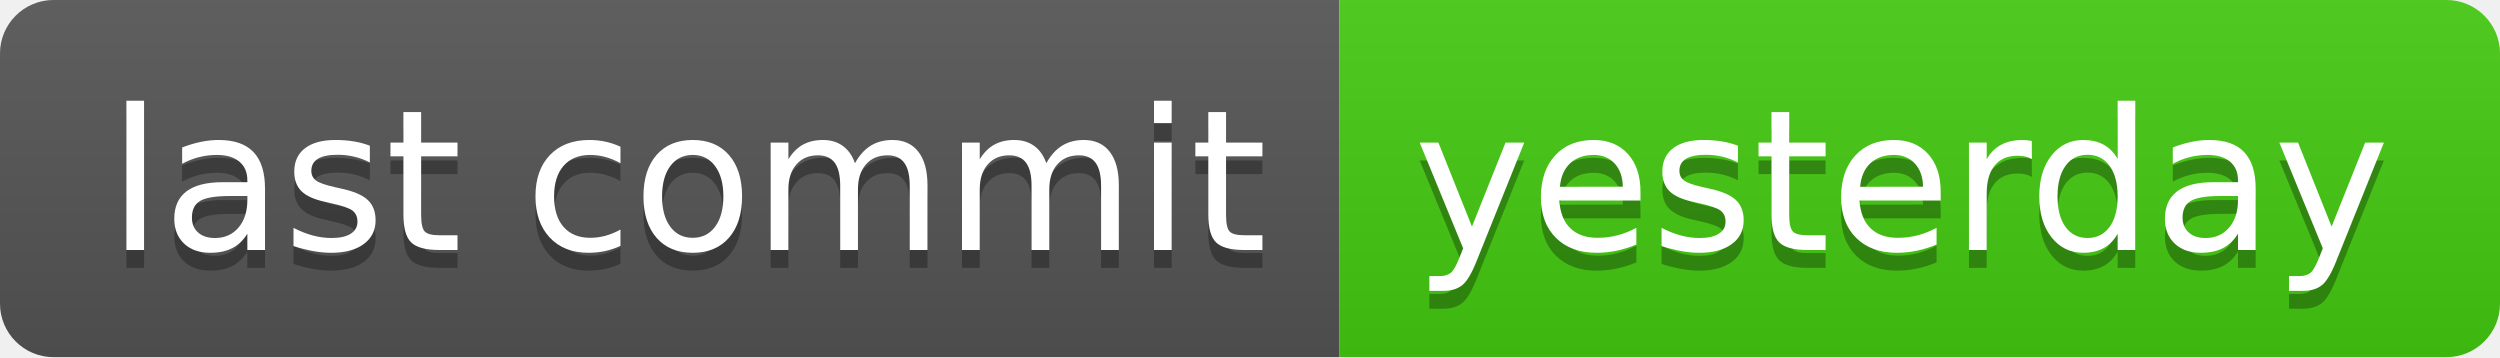
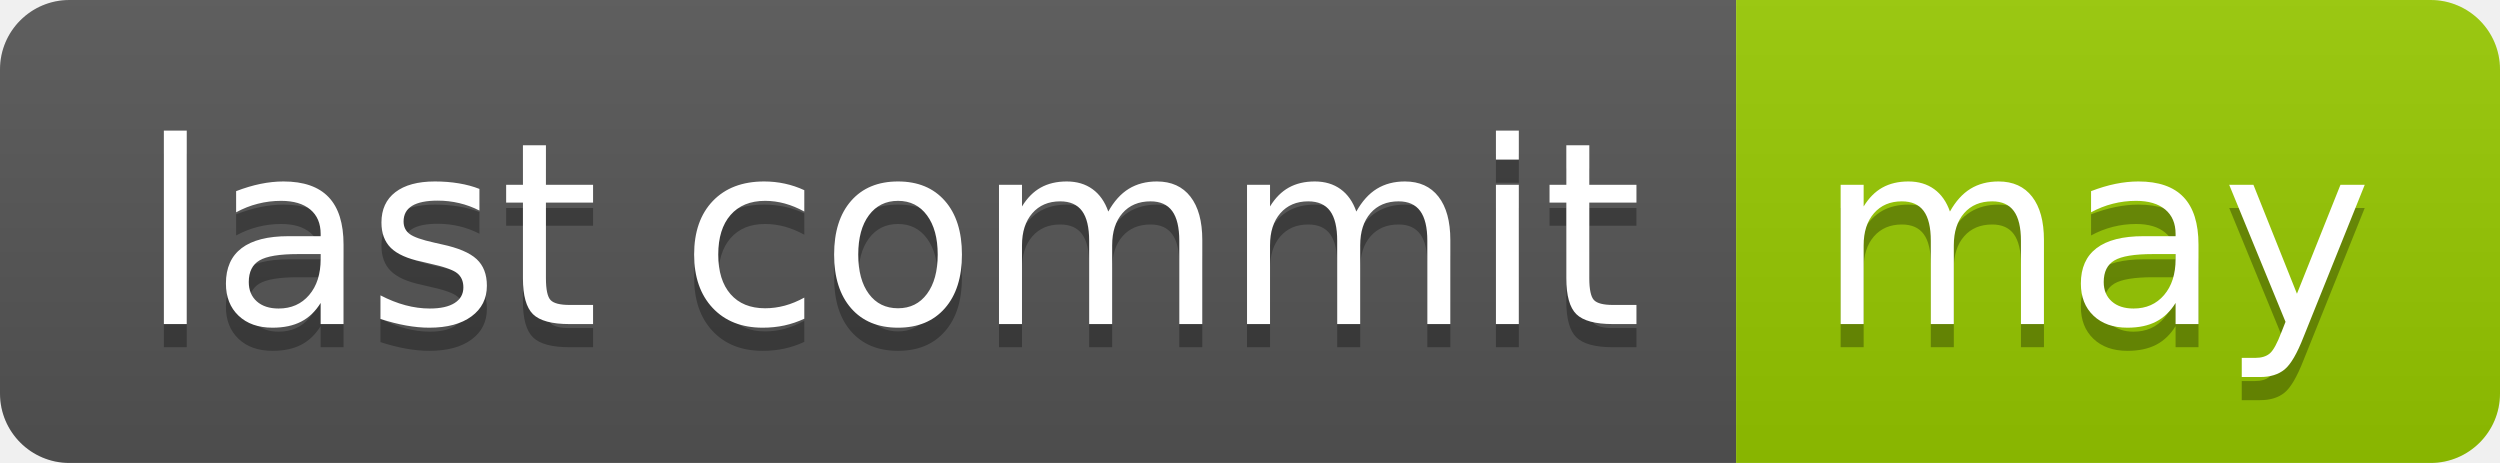
- <svg xmlns="http://www.w3.org/2000/svg" width="140" height="20">
+ <svg xmlns="http://www.w3.org/2000/svg" width="108" height="20">
  <linearGradient id="b" x2="0" y2="100%">
    <stop offset="0" stop-color="#bbb" stop-opacity=".1" />
    <stop offset="1" stop-opacity=".1" />
  </linearGradient>
  <clipPath id="a">
-     <rect width="140" height="20" rx="3" fill="#fff" />
+     <rect width="108" height="20" rx="3" fill="#fff" />
  </clipPath>
  <g clip-path="url(#a)">
    <path fill="#555" d="M0 0h75v20H0z" />
-     <path fill="#4c1" d="M75 0h65v20H75z" />
-     <path fill="url(#b)" d="M0 0h140v20H0z" />
+     <path fill="#97ca00" d="M75 0h33v20H75z" />
+     <path fill="url(#b)" d="M0 0h108v20H0z" />
  </g>
  <g fill="#fff" text-anchor="middle" font-family="DejaVu Sans,Verdana,Geneva,sans-serif" font-size="110">
    <text x="385" y="150" fill="#010101" fill-opacity=".3" transform="scale(.1)" textLength="650">last commit</text>
    <text x="385" y="140" transform="scale(.1)" textLength="650">last commit</text>
-     <text x="1065" y="150" fill="#010101" fill-opacity=".3" transform="scale(.1)" textLength="550">yesterday</text>
-     <text x="1065" y="140" transform="scale(.1)" textLength="550">yesterday</text>
+     <text x="905" y="150" fill="#010101" fill-opacity=".3" transform="scale(.1)" textLength="230">may</text>
+     <text x="905" y="140" transform="scale(.1)" textLength="230">may</text>
  </g>
</svg>
